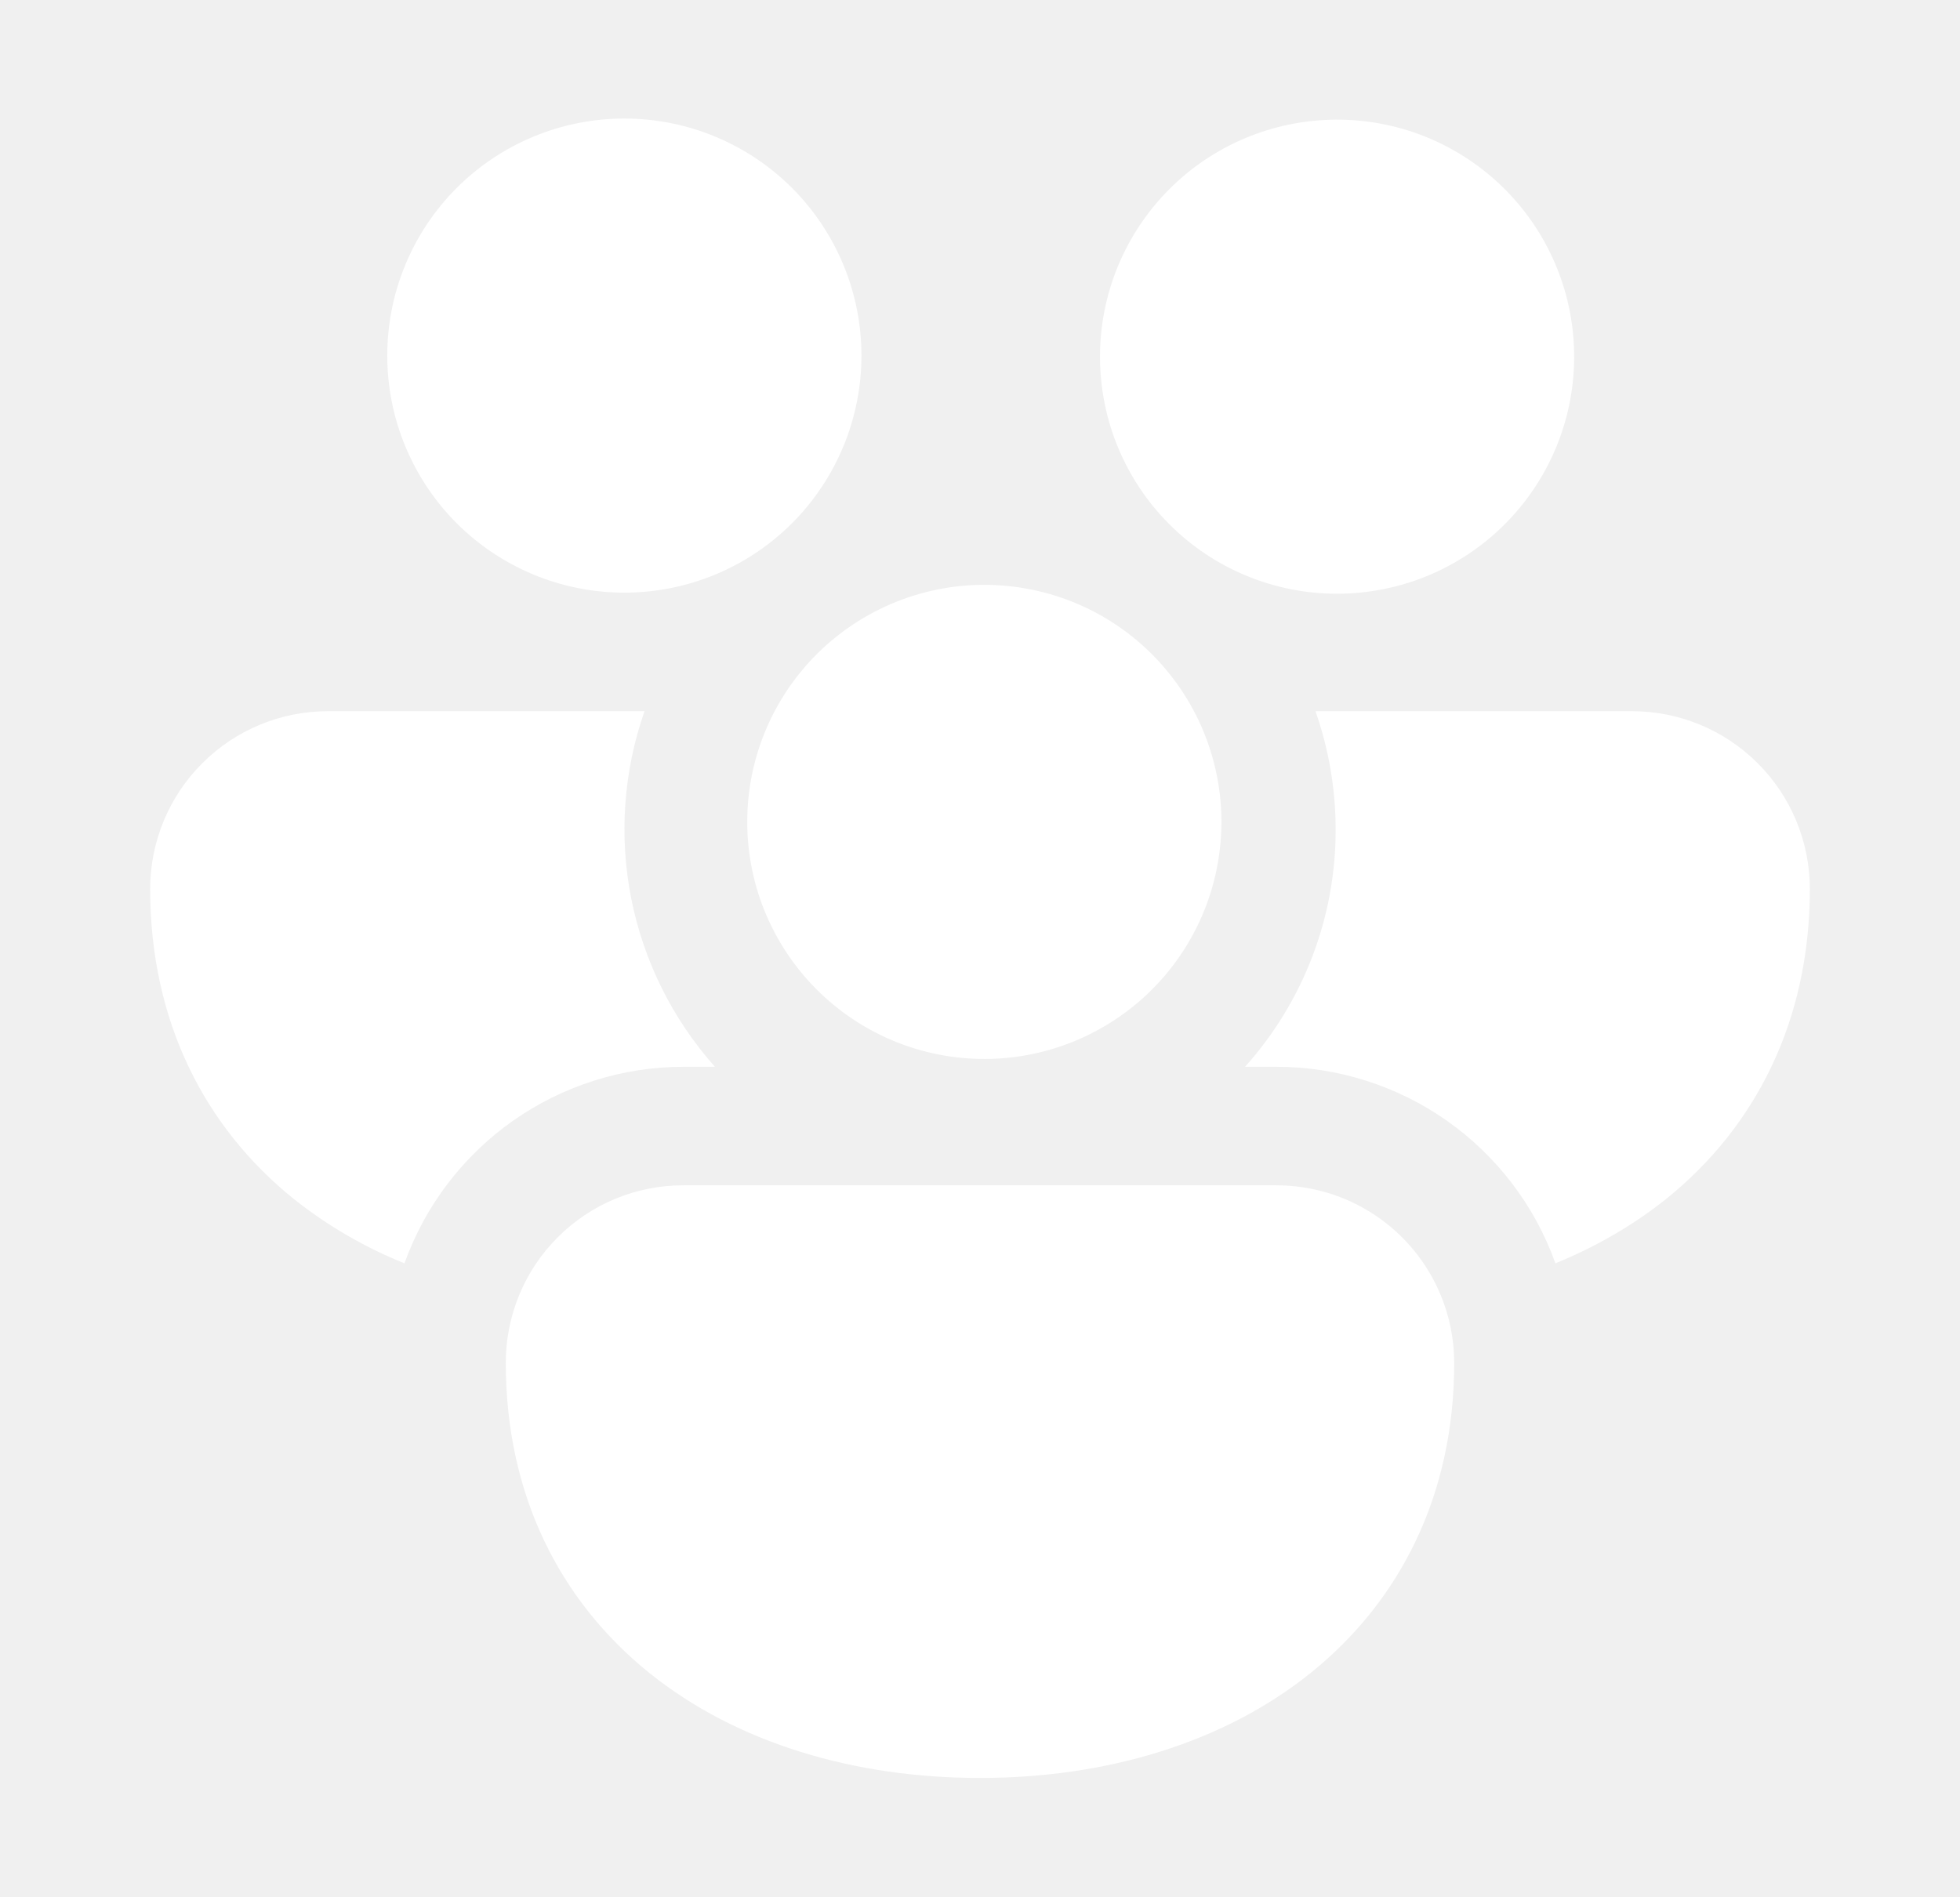
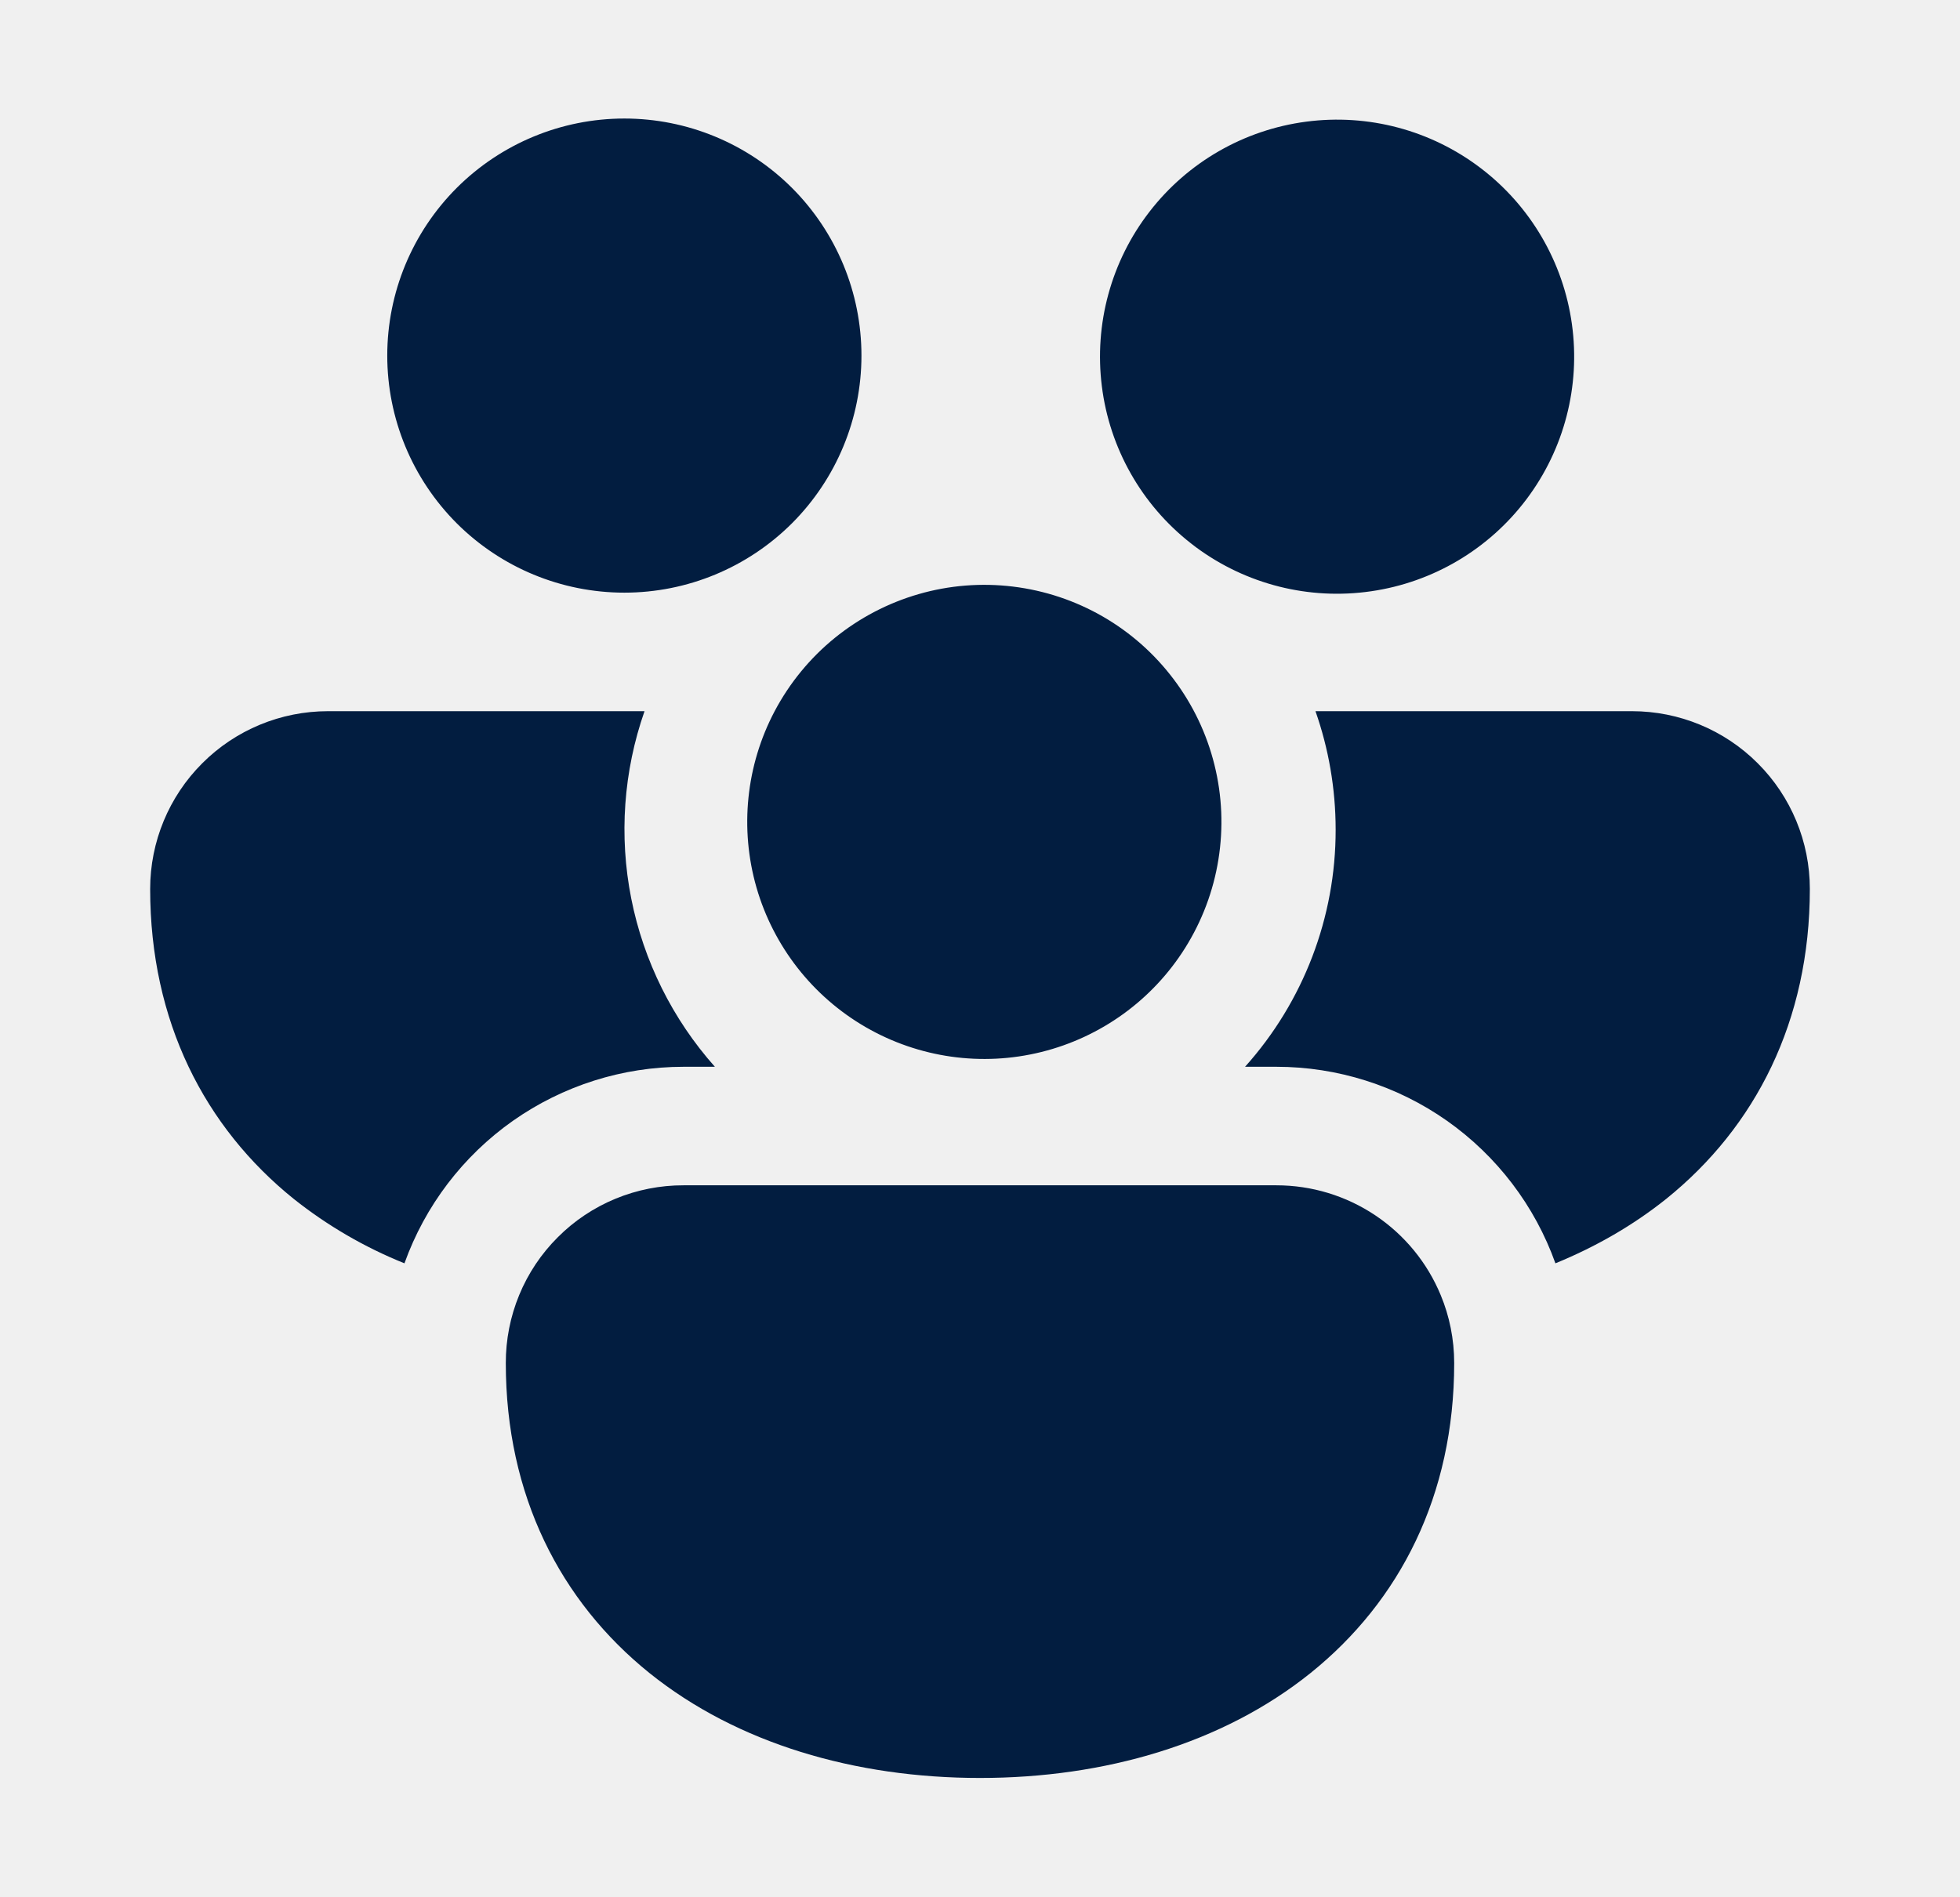
<svg xmlns="http://www.w3.org/2000/svg" width="31" height="30" viewBox="0 0 31 30" fill="none">
  <g id="fluent:people-community-16-filled">
-     <path id="Vector" d="M6.125 5.625C6.125 4.63 6.52 3.677 7.223 2.973C7.927 2.27 8.88 1.875 9.875 1.875C10.87 1.875 11.823 2.27 12.527 2.973C13.23 3.677 13.625 4.63 13.625 5.625C13.625 6.62 13.23 7.573 12.527 8.277C11.823 8.98 10.87 9.375 9.875 9.375C8.88 9.375 7.927 8.98 7.223 8.277C6.52 7.573 6.125 6.62 6.125 5.625ZM18.836 8.595L18.914 8.655C19.71 9.245 20.706 9.496 21.686 9.353C22.666 9.211 23.55 8.687 24.145 7.895C24.74 7.104 24.998 6.109 24.862 5.128C24.726 4.147 24.208 3.26 23.42 2.66C22.632 2.059 21.639 1.795 20.657 1.925C19.676 2.054 18.785 2.566 18.18 3.35C17.574 4.134 17.304 5.125 17.427 6.108C17.549 7.09 18.056 7.985 18.836 8.595ZM12.252 11.25C12.488 10.804 12.811 10.41 13.202 10.092C13.594 9.774 14.045 9.538 14.53 9.398C15.014 9.258 15.522 9.218 16.022 9.279C16.523 9.34 17.006 9.501 17.443 9.753C17.88 10.005 18.261 10.343 18.564 10.746C18.868 11.149 19.087 11.609 19.208 12.098C19.33 12.588 19.351 13.097 19.271 13.595C19.192 14.092 19.012 14.569 18.744 14.996C18.228 15.818 17.413 16.407 16.471 16.641C15.53 16.875 14.534 16.734 13.694 16.249C12.854 15.764 12.234 14.972 11.965 14.04C11.697 13.108 11.799 12.108 12.252 11.25ZM5.188 11.25H10.194C9.861 12.202 9.788 13.225 9.984 14.214C10.18 15.203 10.637 16.122 11.307 16.875H10.812C9.846 16.875 8.903 17.174 8.112 17.73C7.322 18.287 6.723 19.074 6.397 19.984C5.768 19.731 5.178 19.388 4.647 18.966C3.237 17.831 2.375 16.155 2.375 14.062C2.375 13.317 2.671 12.601 3.199 12.074C3.726 11.546 4.442 11.25 5.188 11.25ZM20.188 16.875C21.154 16.875 22.097 17.174 22.887 17.73C23.677 18.287 24.276 19.074 24.601 19.984C25.239 19.723 25.829 19.384 26.352 18.966C27.762 17.831 28.625 16.155 28.625 14.062C28.625 13.317 28.329 12.601 27.801 12.074C27.274 11.546 26.558 11.25 25.812 11.25H20.806C21.012 11.837 21.125 12.469 21.125 13.125C21.127 14.509 20.616 15.845 19.692 16.875H20.188ZM22.788 20.49C22.925 20.82 23 21.184 23 21.562C23 23.655 22.139 25.331 20.727 26.466C19.338 27.581 17.474 28.125 15.5 28.125C13.526 28.125 11.662 27.581 10.273 26.466C8.863 25.331 8 23.655 8 21.562C7.999 21.193 8.071 20.827 8.212 20.485C8.353 20.143 8.56 19.833 8.822 19.572C9.083 19.31 9.393 19.103 9.735 18.962C10.077 18.821 10.443 18.749 10.812 18.75H20.188C20.745 18.75 21.289 18.915 21.752 19.225C22.215 19.535 22.576 19.975 22.788 20.49Z" fill="#fff" />
+     <path id="Vector" d="M6.125 5.625C6.125 4.63 6.52 3.677 7.223 2.973C7.927 2.27 8.88 1.875 9.875 1.875C10.87 1.875 11.823 2.27 12.527 2.973C13.23 3.677 13.625 4.63 13.625 5.625C13.625 6.62 13.23 7.573 12.527 8.277C11.823 8.98 10.87 9.375 9.875 9.375C8.88 9.375 7.927 8.98 7.223 8.277C6.52 7.573 6.125 6.62 6.125 5.625ZM18.836 8.595L18.914 8.655C19.71 9.245 20.706 9.496 21.686 9.353C22.666 9.211 23.55 8.687 24.145 7.895C24.74 7.104 24.998 6.109 24.862 5.128C24.726 4.147 24.208 3.26 23.42 2.66C22.632 2.059 21.639 1.795 20.657 1.925C19.676 2.054 18.785 2.566 18.18 3.35C17.574 4.134 17.304 5.125 17.427 6.108C17.549 7.09 18.056 7.985 18.836 8.595ZM12.252 11.25C12.488 10.804 12.811 10.41 13.202 10.092C13.594 9.774 14.045 9.538 14.53 9.398C15.014 9.258 15.522 9.218 16.022 9.279C16.523 9.34 17.006 9.501 17.443 9.753C17.88 10.005 18.261 10.343 18.564 10.746C18.868 11.149 19.087 11.609 19.208 12.098C19.33 12.588 19.351 13.097 19.271 13.595C19.192 14.092 19.012 14.569 18.744 14.996C18.228 15.818 17.413 16.407 16.471 16.641C15.53 16.875 14.534 16.734 13.694 16.249C12.854 15.764 12.234 14.972 11.965 14.04C11.697 13.108 11.799 12.108 12.252 11.25ZM5.188 11.25H10.194C9.861 12.202 9.788 13.225 9.984 14.214C10.18 15.203 10.637 16.122 11.307 16.875H10.812C9.846 16.875 8.903 17.174 8.112 17.73C7.322 18.287 6.723 19.074 6.397 19.984C5.768 19.731 5.178 19.388 4.647 18.966C3.237 17.831 2.375 16.155 2.375 14.062C2.375 13.317 2.671 12.601 3.199 12.074C3.726 11.546 4.442 11.25 5.188 11.25ZM20.188 16.875C21.154 16.875 22.097 17.174 22.887 17.73C23.677 18.287 24.276 19.074 24.601 19.984C25.239 19.723 25.829 19.384 26.352 18.966C27.762 17.831 28.625 16.155 28.625 14.062C28.625 13.317 28.329 12.601 27.801 12.074C27.274 11.546 26.558 11.25 25.812 11.25H20.806C21.012 11.837 21.125 12.469 21.125 13.125C21.127 14.509 20.616 15.845 19.692 16.875H20.188ZM22.788 20.49C22.925 20.82 23 21.184 23 21.562C23 23.655 22.139 25.331 20.727 26.466C19.338 27.581 17.474 28.125 15.5 28.125C13.526 28.125 11.662 27.581 10.273 26.466C8.863 25.331 8 23.655 8 21.562C7.999 21.193 8.071 20.827 8.212 20.485C8.353 20.143 8.56 19.833 8.822 19.572C9.083 19.31 9.393 19.103 9.735 18.962C10.077 18.821 10.443 18.749 10.812 18.75H20.188C20.745 18.75 21.289 18.915 21.752 19.225C22.215 19.535 22.576 19.975 22.788 20.49Z" fill="#021D40" />
  </g>
</svg>
